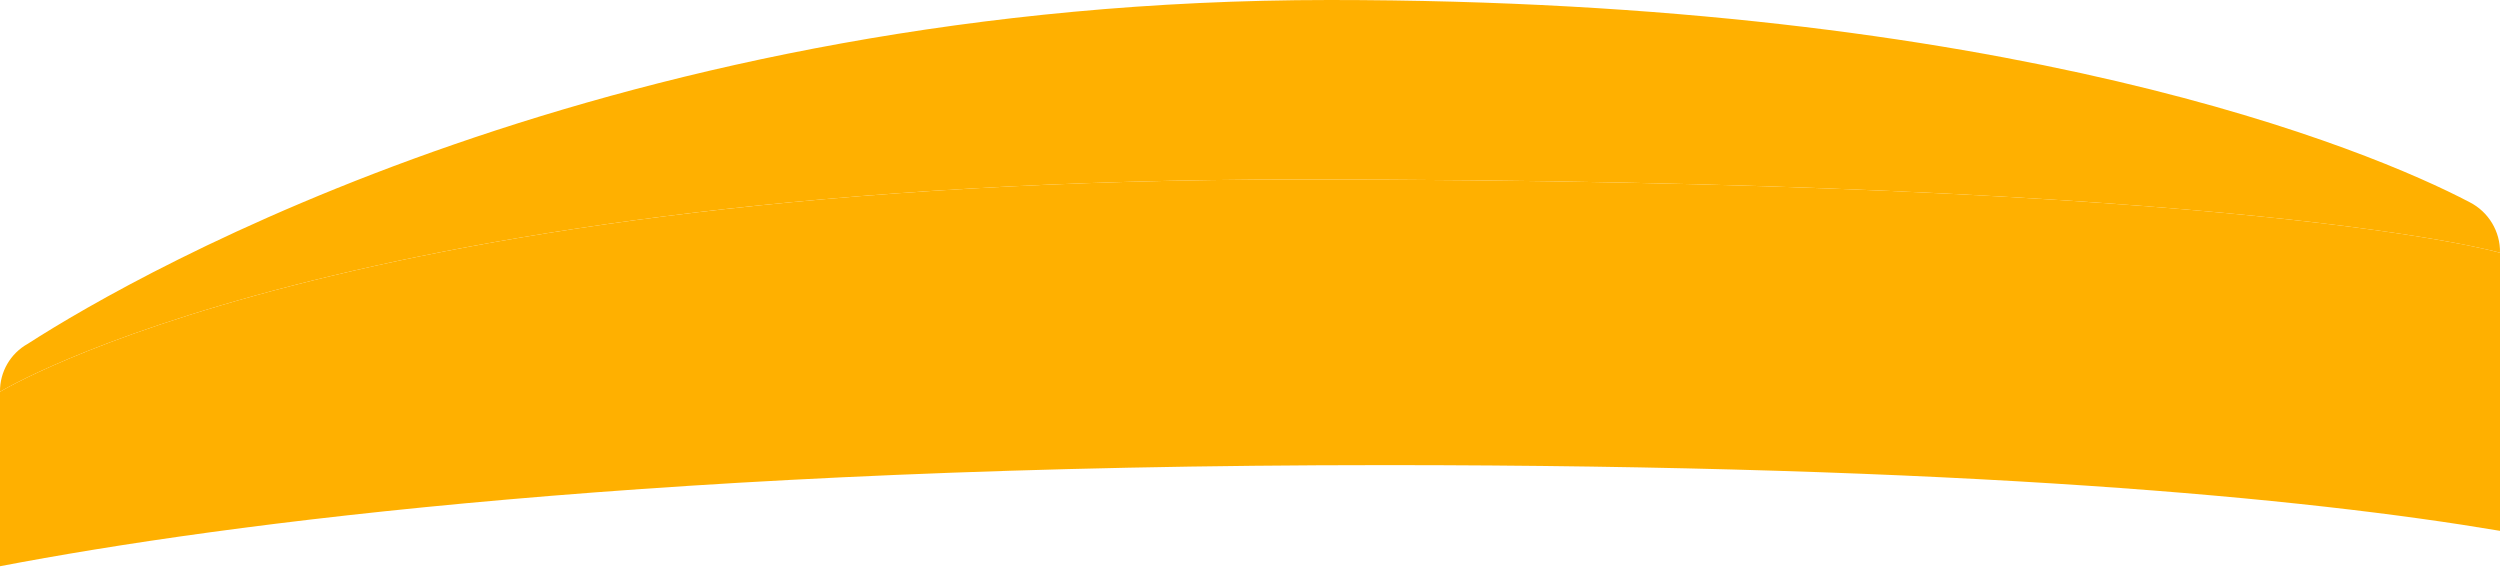
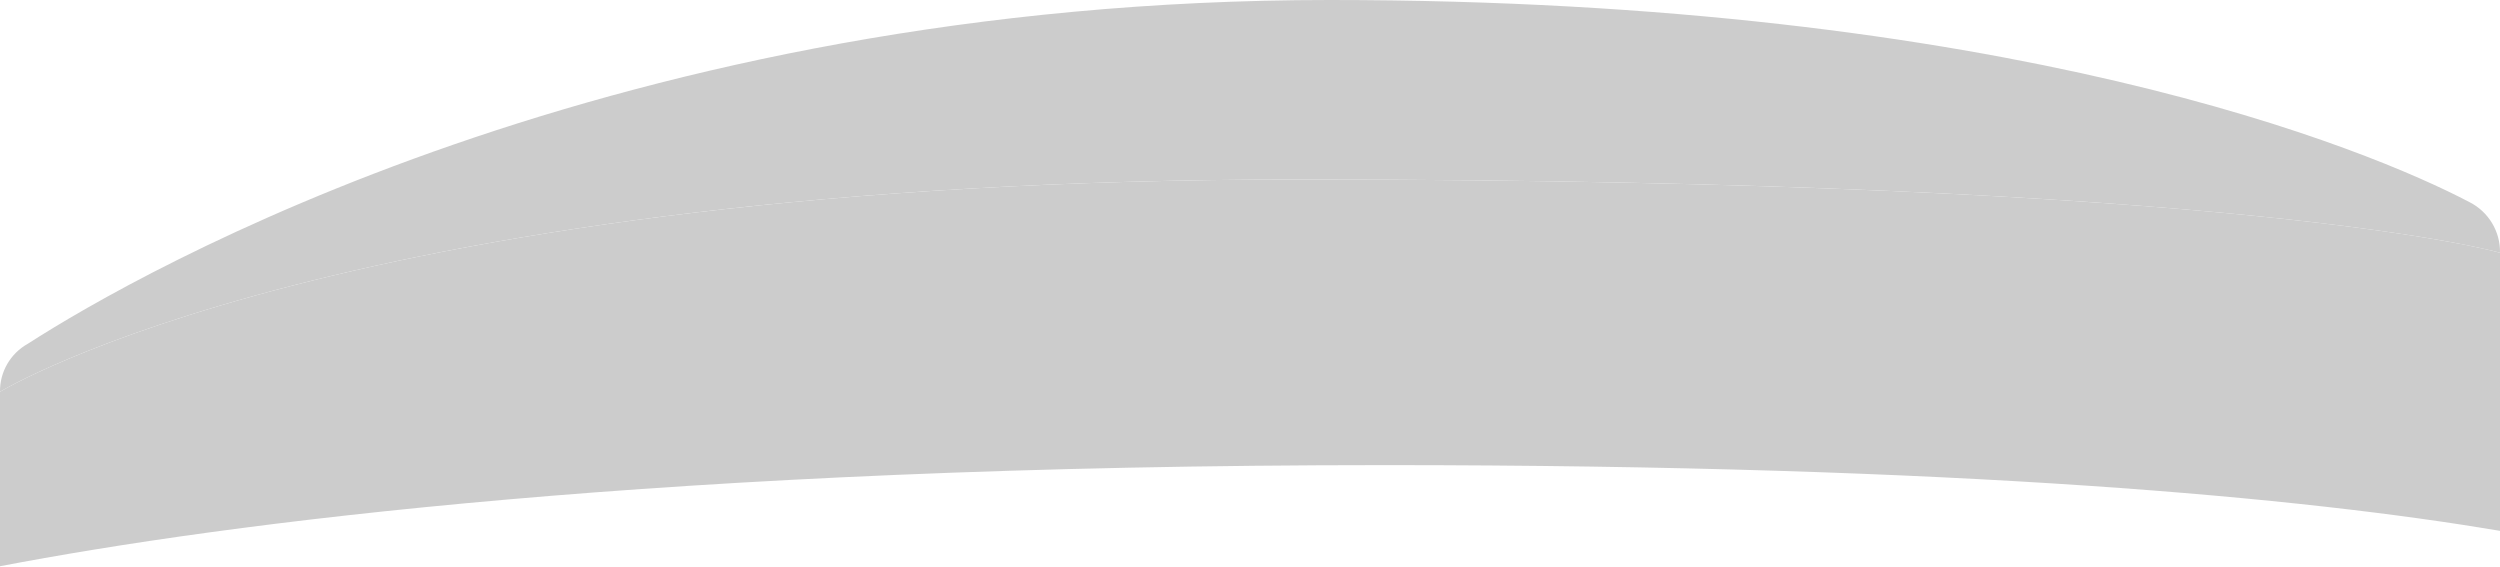
<svg xmlns="http://www.w3.org/2000/svg" id="Layer_1" data-name="Layer 1" width="98.9" height="22.4" viewBox="0 0 98.9 22.4" version="1.1">
  <defs id="defs1">
    <style id="style1">
      .cls-1 {
-         fill: #ff6a00;
+         fill: #ff8a00;
      }

      .cls-2 {
-         fill: #ff1900;
+         fill: #ff2a00;
      }
    </style>
  </defs>
  <g id="g2">
-     <path class="cls-1" d="M0,15.5a2.14,2.14,0,0,1,1.1-1.9C5.6,10.7,24.4,0,52.6,0,79.5,0,93.7,5.9,97.7,8a2.2,2.2,0,0,1,1.2,2S89.1,7.1,51.4,7.1,0,15.5,0,15.5Z" id="path1" style="fill:#ffb000;fill-opacity:1" />
-     <path class="cls-2" d="M0,22.4H0V15.5S13.7,7.1,51.4,7.1,98.9,10,98.9,10V21h0c-7.7-1.3-21.2-2.6-44.1-2.6C26.3,18.4,8.9,20.7,0,22.4Z" id="path2" style="fill:#ffb000;fill-opacity:1" />
+     <path class="cls-1" d="M0,15.5a2.14,2.14,0,0,1,1.1-1.9C5.6,10.7,24.4,0,52.6,0,79.5,0,93.7,5.9,97.7,8a2.2,2.2,0,0,1,1.2,2S89.1,7.1,51.4,7.1,0,15.5,0,15.5Z" id="path1" style="fill:#cccccc;fill-opacity:1" />
+     <path class="cls-2" d="M0,22.4H0V15.5S13.7,7.1,51.4,7.1,98.9,10,98.9,10V21h0c-7.7-1.3-21.2-2.6-44.1-2.6C26.3,18.4,8.9,20.7,0,22.4Z" id="path2" style="fill:#cccccc;fill-opacity:1" />
  </g>
</svg>
